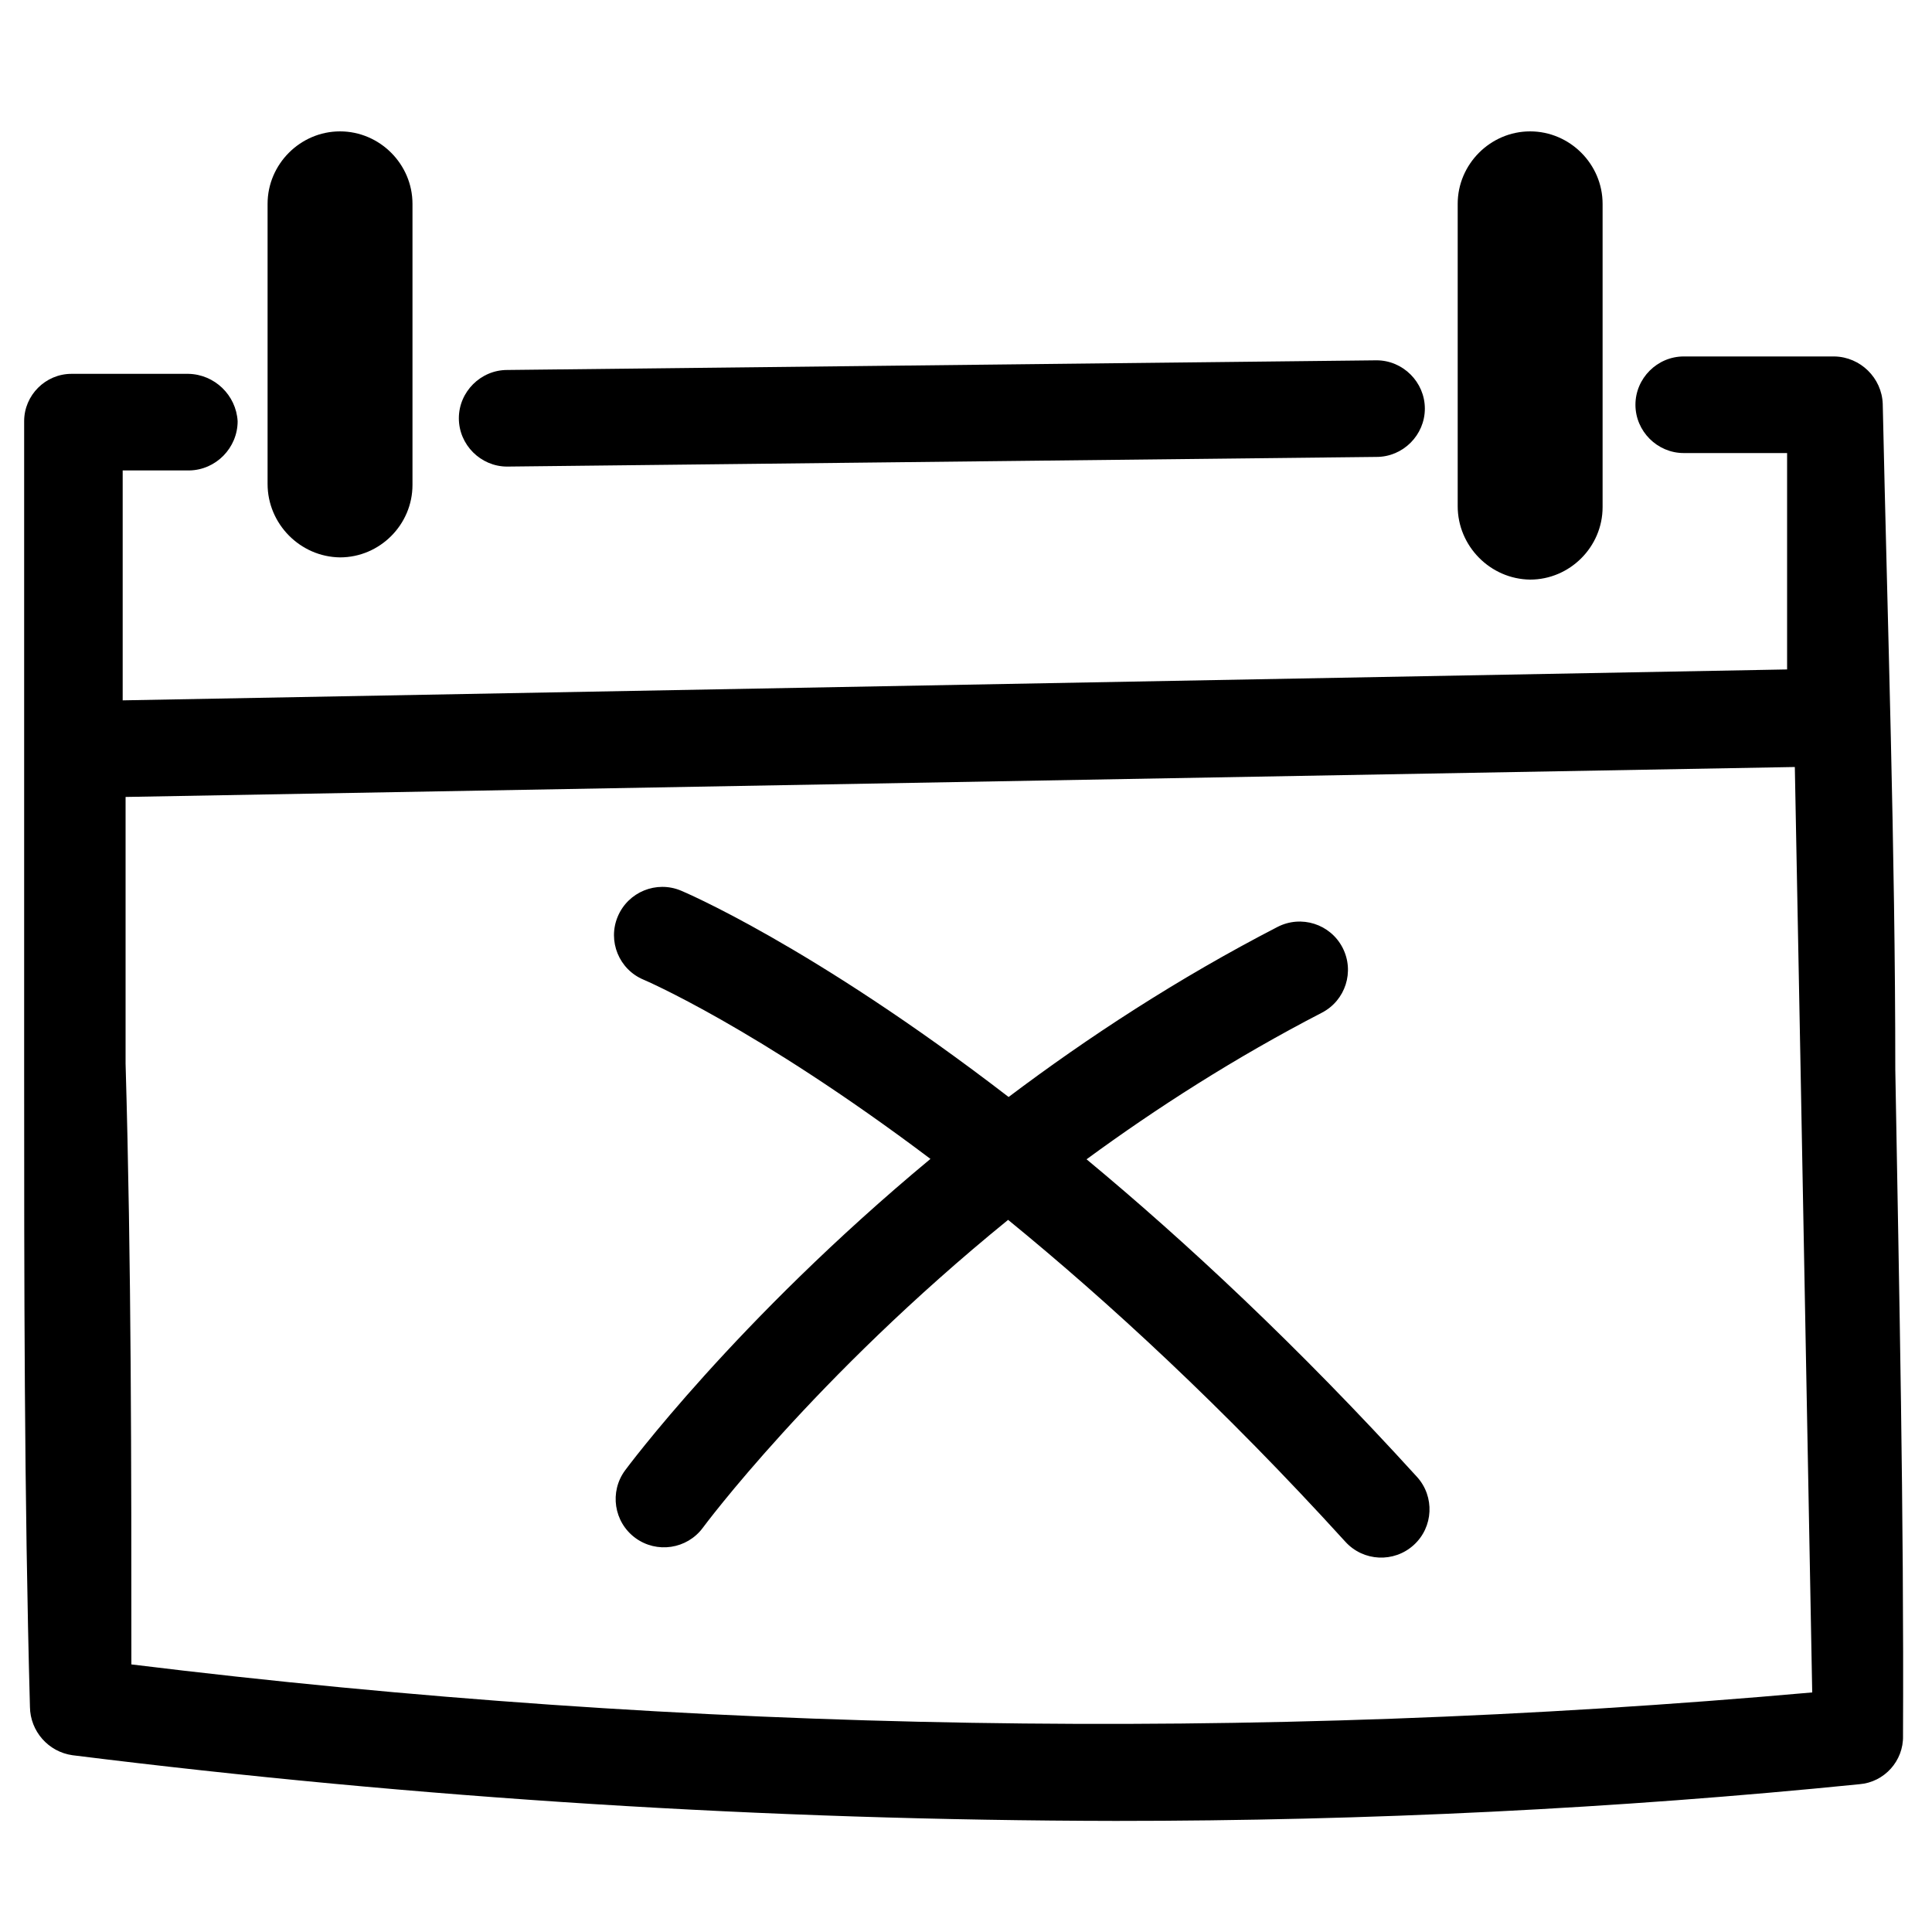
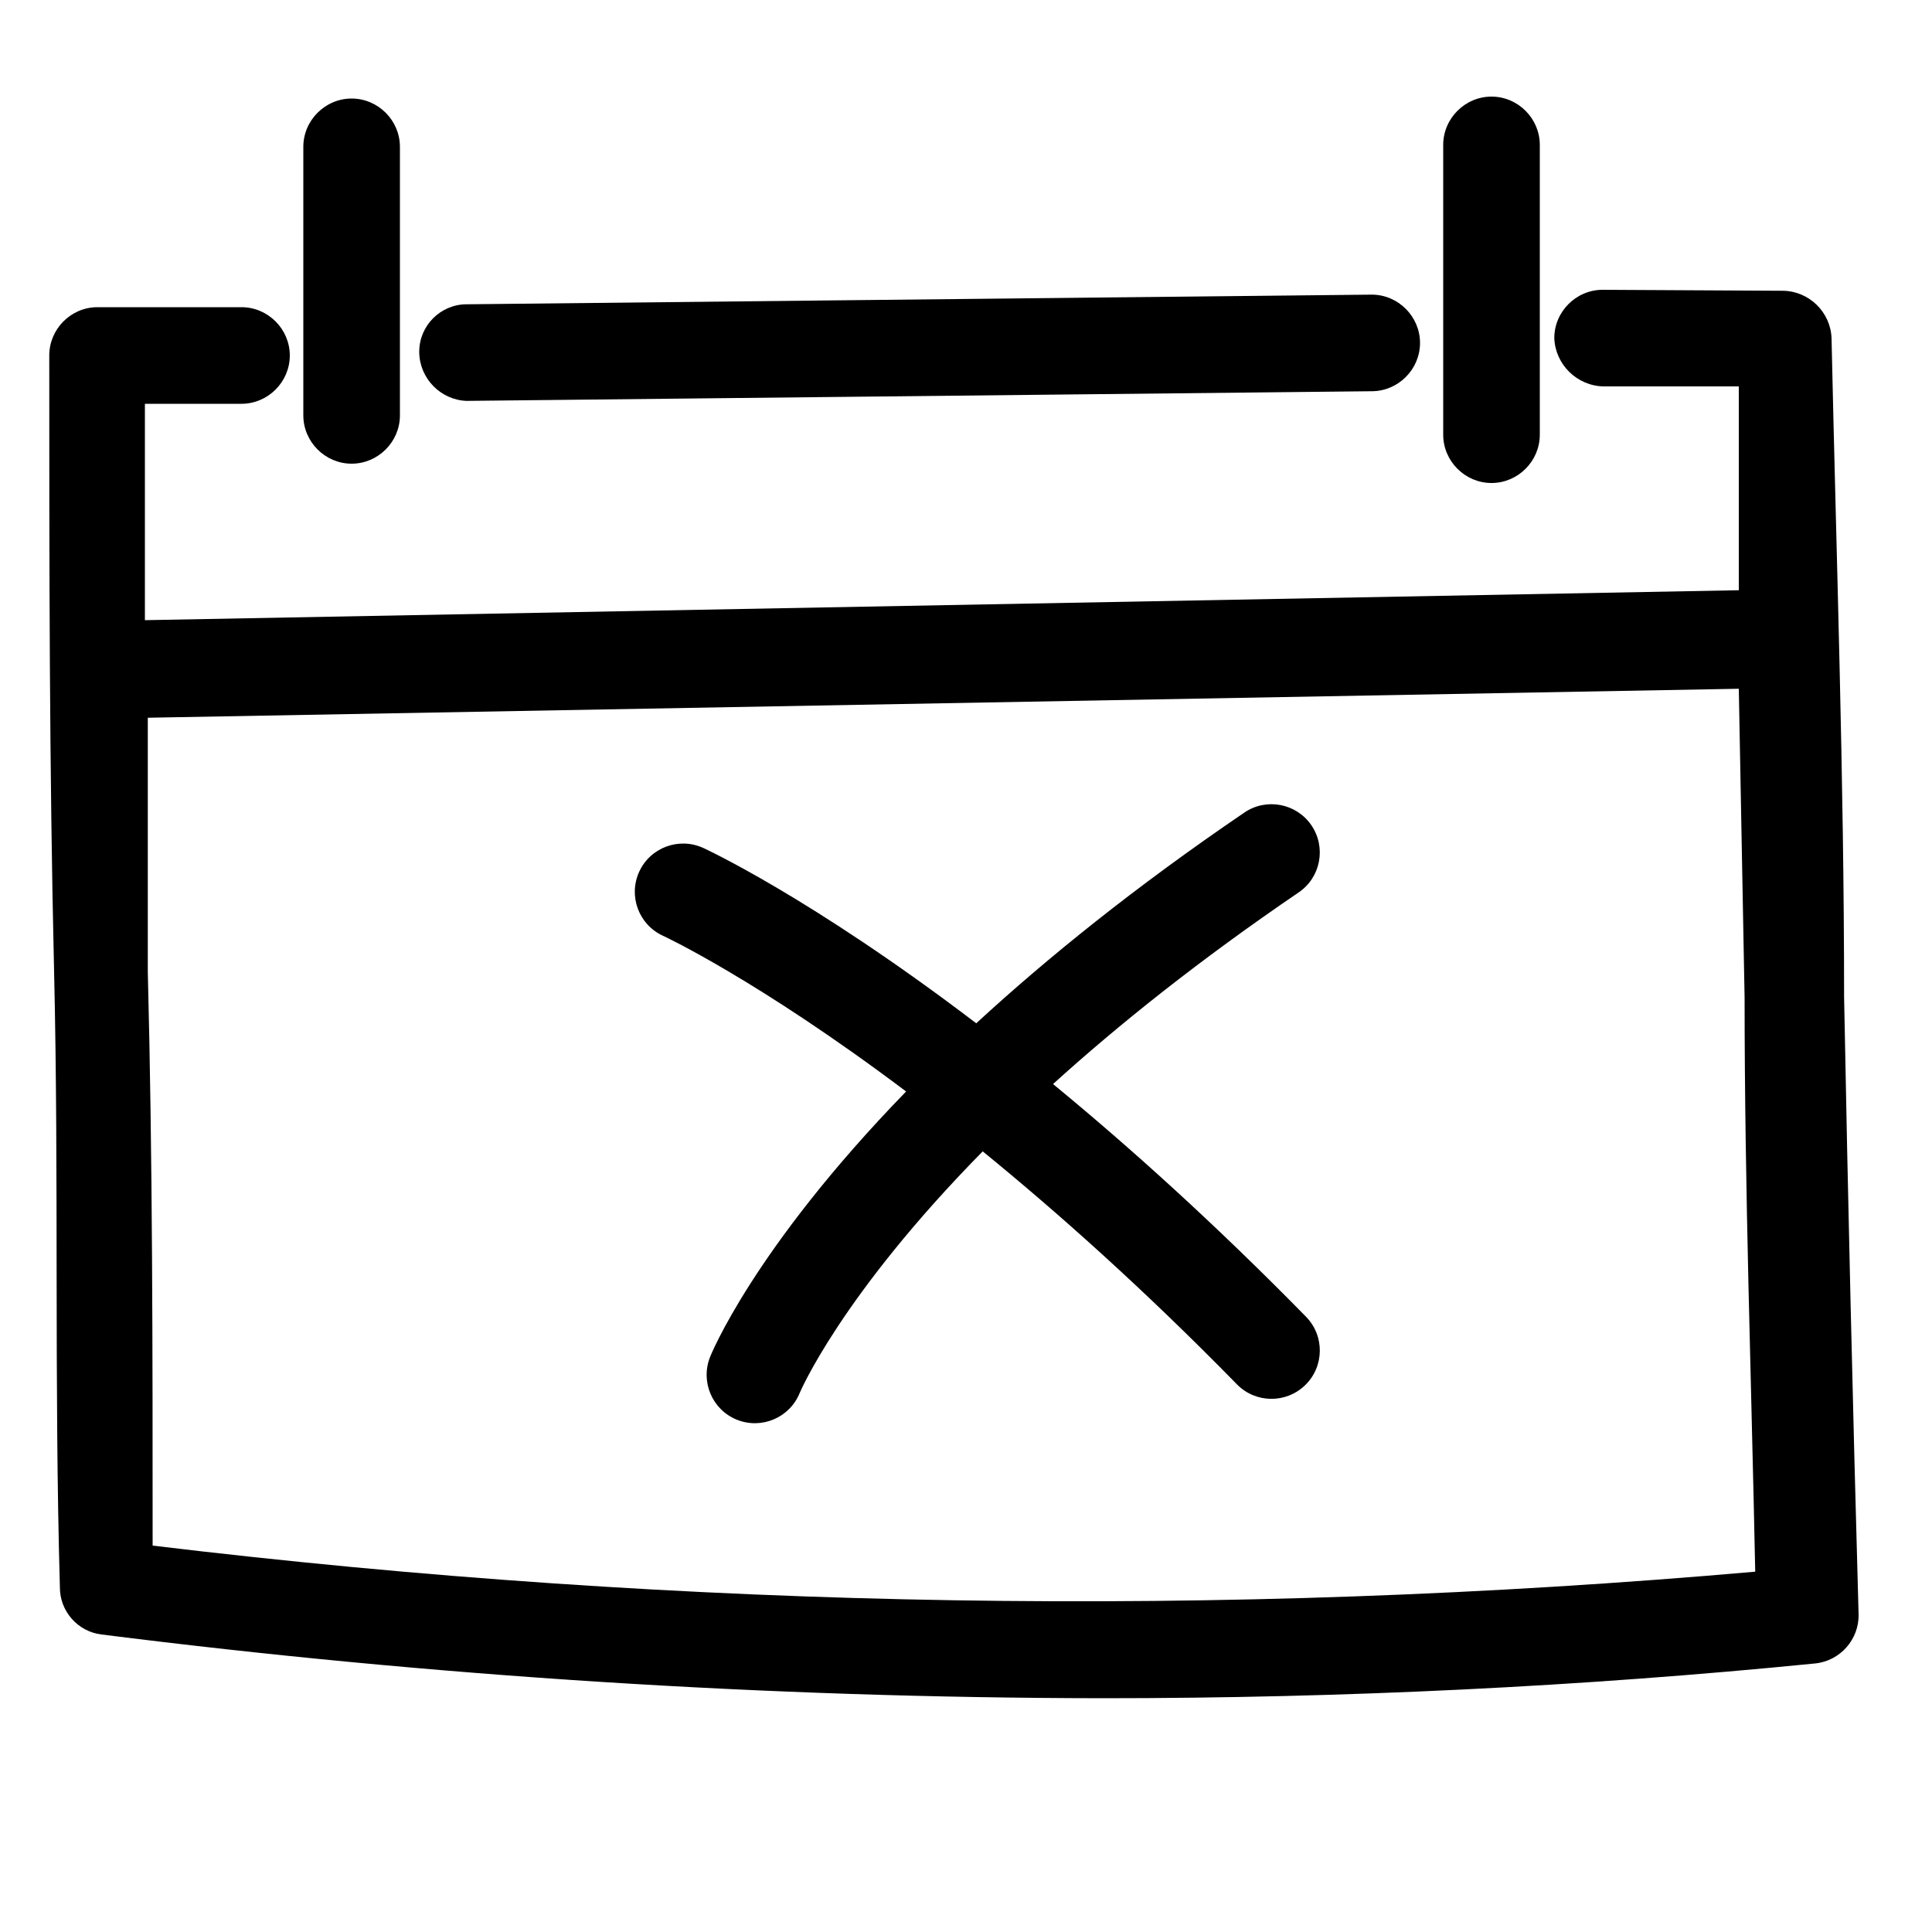
<svg xmlns="http://www.w3.org/2000/svg" width="100%" height="100%" viewBox="0 0 20 20" version="1.1" xml:space="preserve" style="fill-rule:evenodd;clip-rule:evenodd;stroke-linejoin:round;stroke-miterlimit:2;">
-   <g>
-     <path d="M5.25,4.83L14.25,4.73C14.524,4.73 14.75,4.504 14.75,4.23C14.75,3.956 14.524,3.73 14.25,3.73L5.25,3.83C4.976,3.83 4.75,4.056 4.75,4.33C4.75,4.604 4.976,4.83 5.25,4.83Z" style="fill-rule:nonzero;" />
-     <path d="M19.62,11.07C19.62,8.78 19.54,6.49 19.49,4.18C19.48,3.912 19.259,3.695 18.99,3.69L17.43,3.69C17.156,3.69 16.93,3.916 16.93,4.19C16.93,4.464 17.156,4.69 17.43,4.69L18.5,4.69L18.5,6.93L1.27,7.25L1.27,4.87L1.96,4.87C2.236,4.865 2.46,4.636 2.46,4.36C2.444,4.09 2.221,3.875 1.95,3.87C1.95,3.87 0.74,3.87 0.74,3.87C0.471,3.87 0.25,4.091 0.25,4.36C0.25,4.363 0.25,4.367 0.25,4.37L0.25,11.03C0.25,13.26 0.25,15.47 0.31,17.67C0.313,17.922 0.501,18.135 0.75,18.17C4.333,18.617 7.94,18.844 11.55,18.85C14.17,18.85 16.737,18.723 19.25,18.47C19.507,18.449 19.706,18.228 19.7,17.97C19.71,15.65 19.66,13.36 19.62,11.07ZM1.36,17.23C1.36,15.17 1.36,13.09 1.3,11.01L1.3,8.25L18.58,7.94L18.64,11.09L18.76,17.52C12.966,18.036 7.134,17.939 1.36,17.23Z" style="fill-rule:nonzero;" />
-     <path d="M3.52,5.77C3.52,5.77 3.52,5.77 3.52,5.77C3.932,5.77 4.27,5.431 4.27,5.02C4.27,5.013 4.27,5.007 4.27,5L4.27,2.11C4.27,1.699 3.931,1.36 3.52,1.36C3.109,1.36 2.77,1.699 2.77,2.11L2.77,5C2.77,5.003 2.77,5.007 2.77,5.01C2.77,5.423 3.107,5.765 3.52,5.77Z" style="fill-rule:nonzero;" />
-     <path d="M15.84,6C16.251,6 16.59,5.661 16.59,5.25L16.59,2.11C16.59,1.699 16.251,1.36 15.84,1.36C15.429,1.36 15.09,1.699 15.09,2.11L15.09,5.23C15.09,5.233 15.09,5.237 15.09,5.24C15.09,5.653 15.427,5.995 15.84,6Z" style="fill-rule:nonzero;" />
-     <path d="M9.632,11.997C7.823,10.634 6.663,10.142 6.663,10.142C6.408,10.036 6.288,9.742 6.395,9.488C6.502,9.233 6.795,9.113 7.05,9.22C7.05,9.22 8.389,9.777 10.441,11.356C11.26,10.739 12.192,10.129 13.224,9.596C13.47,9.469 13.771,9.565 13.898,9.81C14.025,10.056 13.929,10.357 13.683,10.484C12.79,10.946 11.975,11.468 11.248,12.001C12.273,12.852 13.434,13.932 14.668,15.288C14.854,15.492 14.839,15.809 14.635,15.994C14.43,16.18 14.114,16.165 13.928,15.961C12.657,14.564 11.468,13.471 10.436,12.628C8.421,14.266 7.276,15.815 7.276,15.815C7.112,16.037 6.798,16.084 6.576,15.92C6.354,15.756 6.307,15.443 6.471,15.221C6.471,15.221 7.613,13.673 9.632,11.997Z" />
-   </g>
+   <path d="M4.83,4.15L14.2,4.05C14.474,4.05 14.7,3.824 14.7,3.55C14.7,3.276 14.474,3.05 14.2,3.05L4.83,3.15C4.83,3.15 4.83,3.15 4.83,3.15C4.561,3.15 4.34,3.371 4.34,3.64C4.34,3.643 4.34,3.647 4.34,3.65C4.345,3.919 4.562,4.14 4.83,4.15Z" style="fill-rule:nonzero;" />
+   <path d="M19.09,10.32C19.09,8.05 19.01,5.79 18.96,3.5C18.95,3.232 18.729,3.015 18.46,3.01L16.59,3C16.316,3 16.09,3.226 16.09,3.5C16.1,3.774 16.326,3.995 16.6,4L18,4L18,6.11L1.5,6.42L1.5,4.18L2.5,4.18C2.774,4.18 3,3.954 3,3.68C3,3.406 2.774,3.18 2.5,3.18L1,3.18C0.729,3.185 0.51,3.409 0.51,3.68C0.51,3.683 0.51,3.687 0.51,3.69C0.51,5.8 0.51,7.93 0.56,10.06C0.61,12.19 0.56,14.32 0.62,16.43C0.618,16.678 0.804,16.89 1.05,16.92C4.486,17.354 7.946,17.575 11.41,17.58C13.917,17.58 16.377,17.46 18.79,17.22C19.049,17.194 19.247,16.97 19.24,16.71C19.18,14.57 19.13,12.44 19.09,10.32ZM1.58,16C1.58,14 1.58,12 1.53,10.06L1.53,7.43L18,7.13L18.06,10.33C18.06,12.33 18.13,14.28 18.17,16.27C12.646,16.755 7.086,16.664 1.58,16Z" style="fill-rule:nonzero;" />
+   <path d="M3.64,4.8C3.914,4.8 4.14,4.574 4.14,4.3L4.14,1.52C4.14,1.246 3.914,1.02 3.64,1.02C3.366,1.02 3.14,1.246 3.14,1.52L3.14,4.3C3.14,4.574 3.366,4.8 3.64,4.8Z" style="fill-rule:nonzero;" />
+   <path d="M15.44,5C15.714,5 15.94,4.774 15.94,4.5L15.94,1.5C15.94,1.226 15.714,1 15.44,1C15.166,1 14.94,1.226 14.94,1.5L14.94,4.5C14.94,4.774 15.166,5 15.44,5Z" style="fill-rule:nonzero;" />
+   <path d="M9.38,11.299C7.836,10.137 6.863,9.687 6.863,9.687C6.612,9.572 6.502,9.275 6.617,9.024C6.732,8.773 7.029,8.663 7.28,8.778C7.28,8.778 8.38,9.279 10.106,10.593C10.837,9.92 11.749,9.182 12.881,8.412C13.109,8.256 13.421,8.316 13.576,8.544C13.731,8.772 13.672,9.083 13.444,9.238C12.413,9.94 11.576,10.61 10.901,11.222C11.689,11.87 12.573,12.665 13.52,13.631C13.713,13.828 13.71,14.145 13.512,14.338C13.315,14.531 12.998,14.528 12.805,14.331C11.848,13.353 10.957,12.558 10.173,11.919C8.699,13.416 8.278,14.421 8.278,14.421C8.174,14.677 7.882,14.8 7.626,14.696C7.371,14.592 7.248,14.3 7.352,14.044C7.352,14.044 7.791,12.934 9.38,11.299Z" />
</svg>
